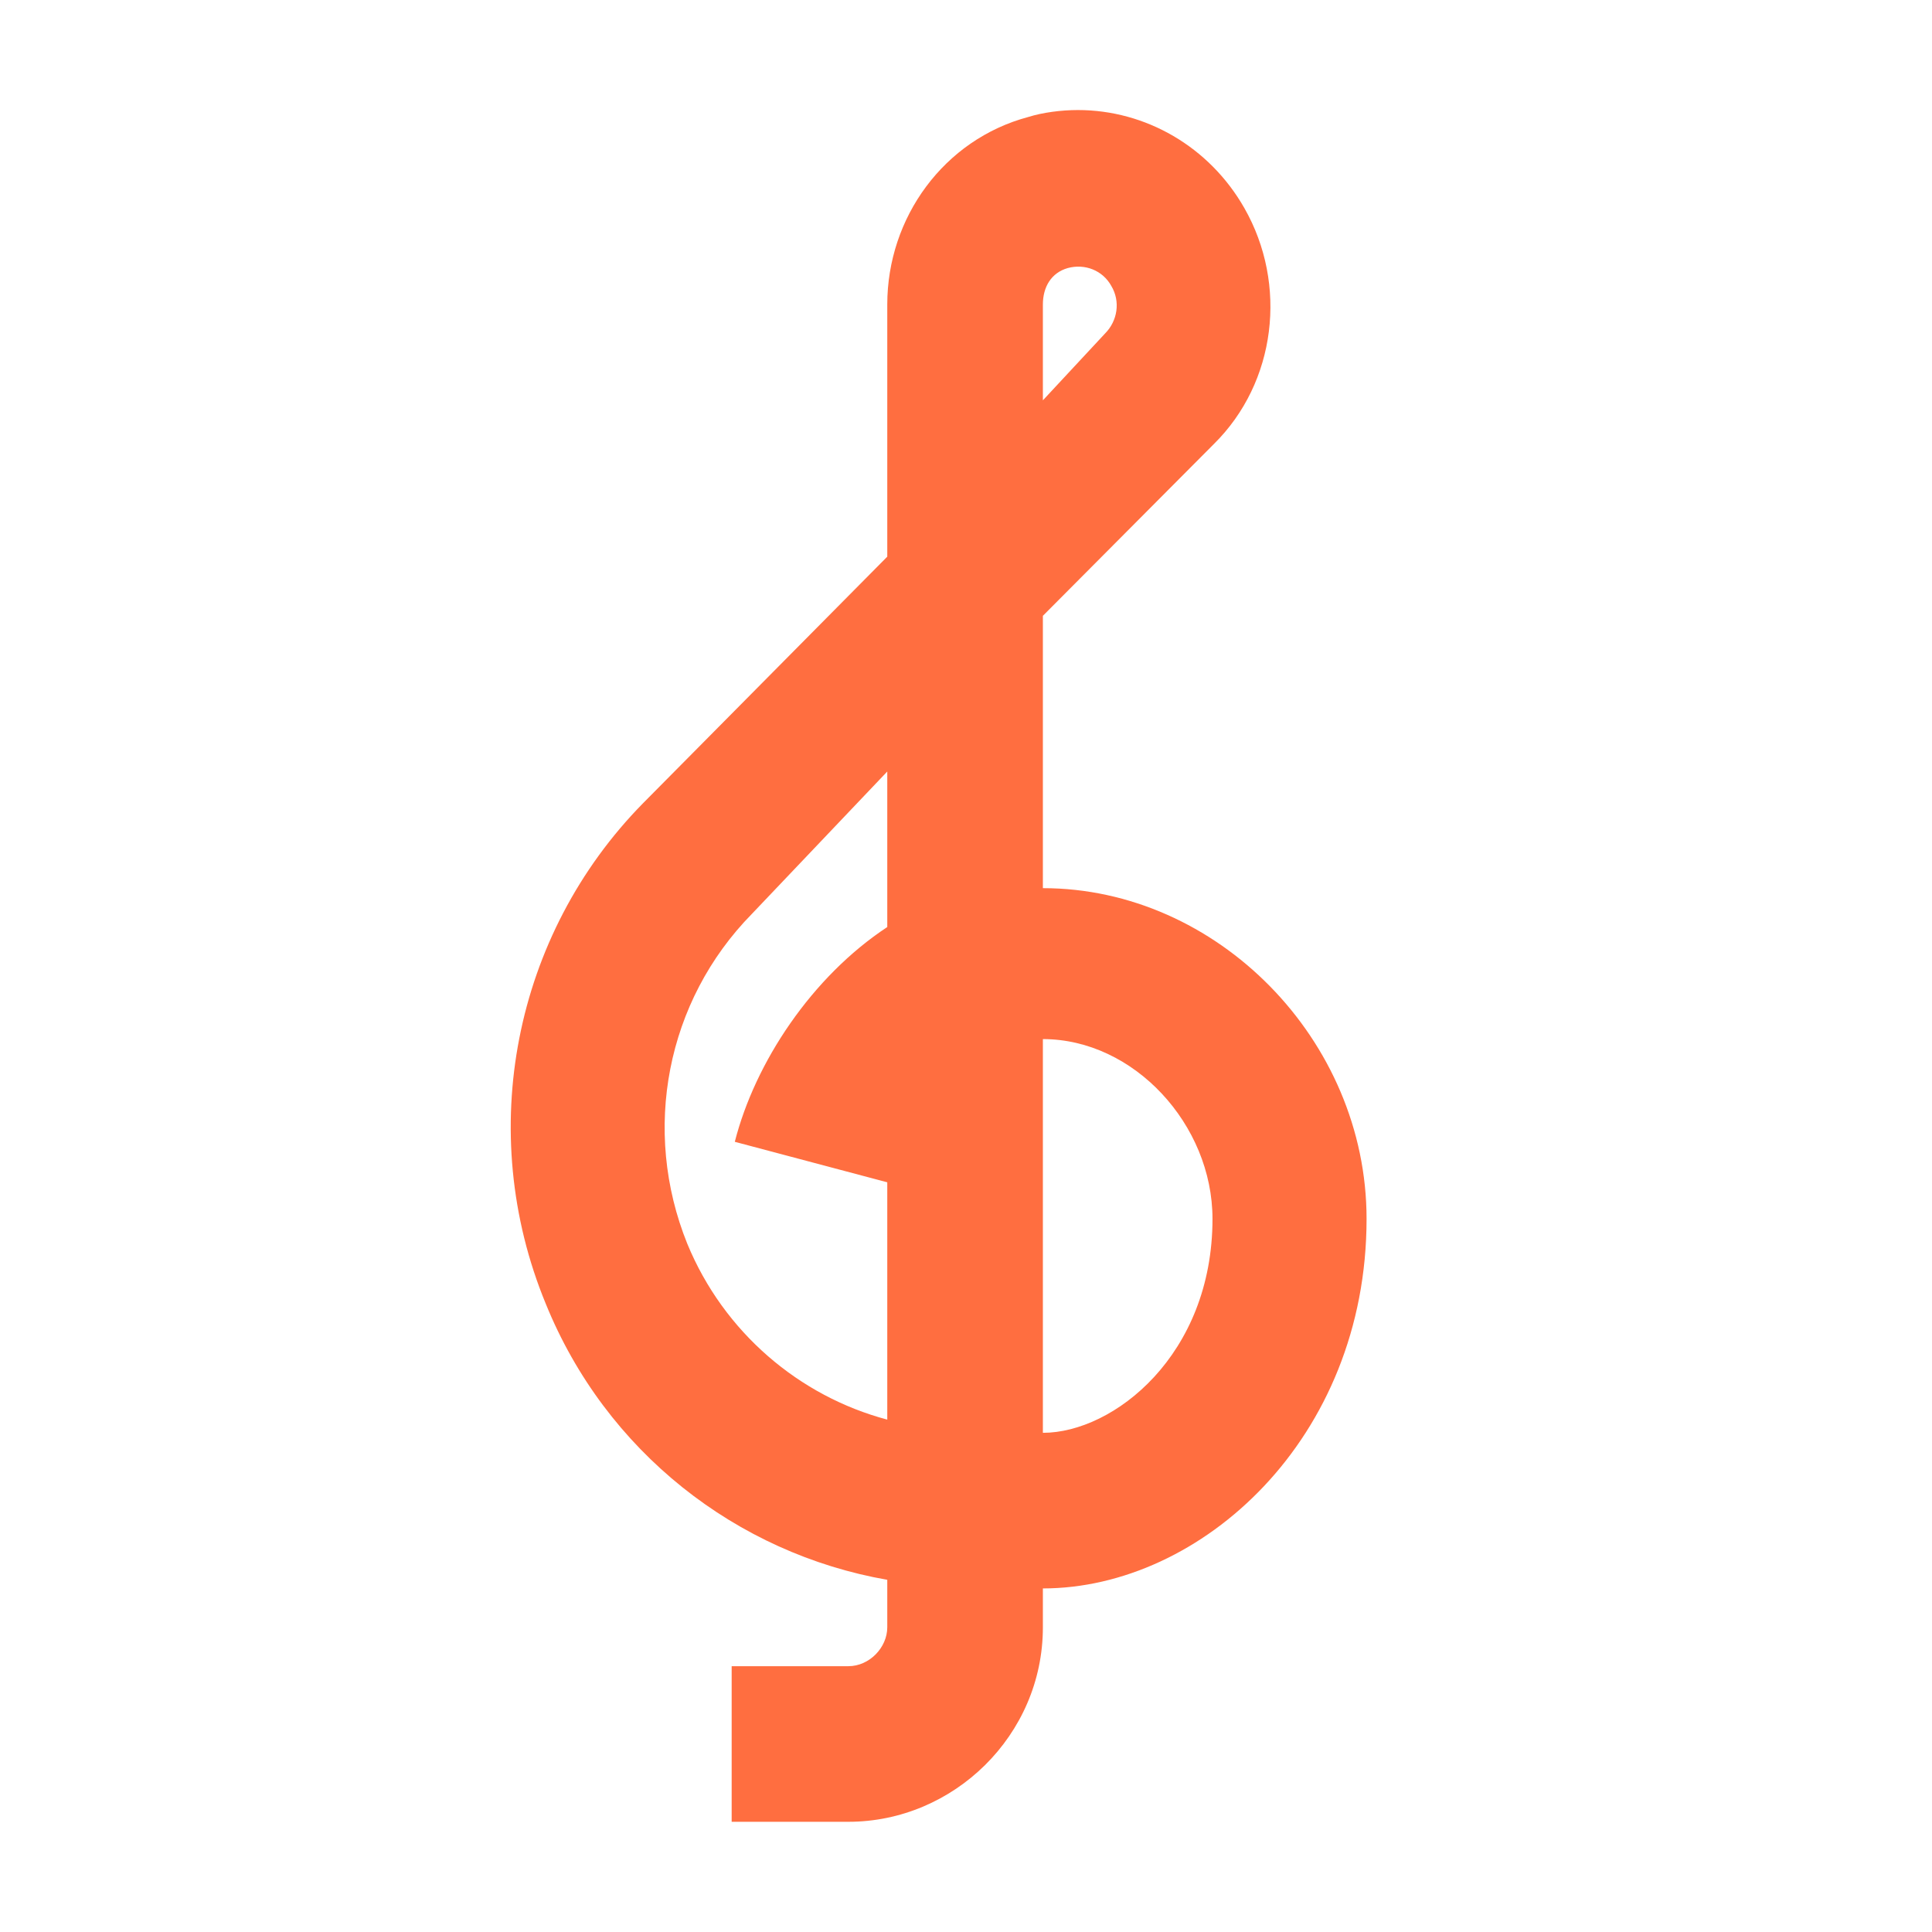
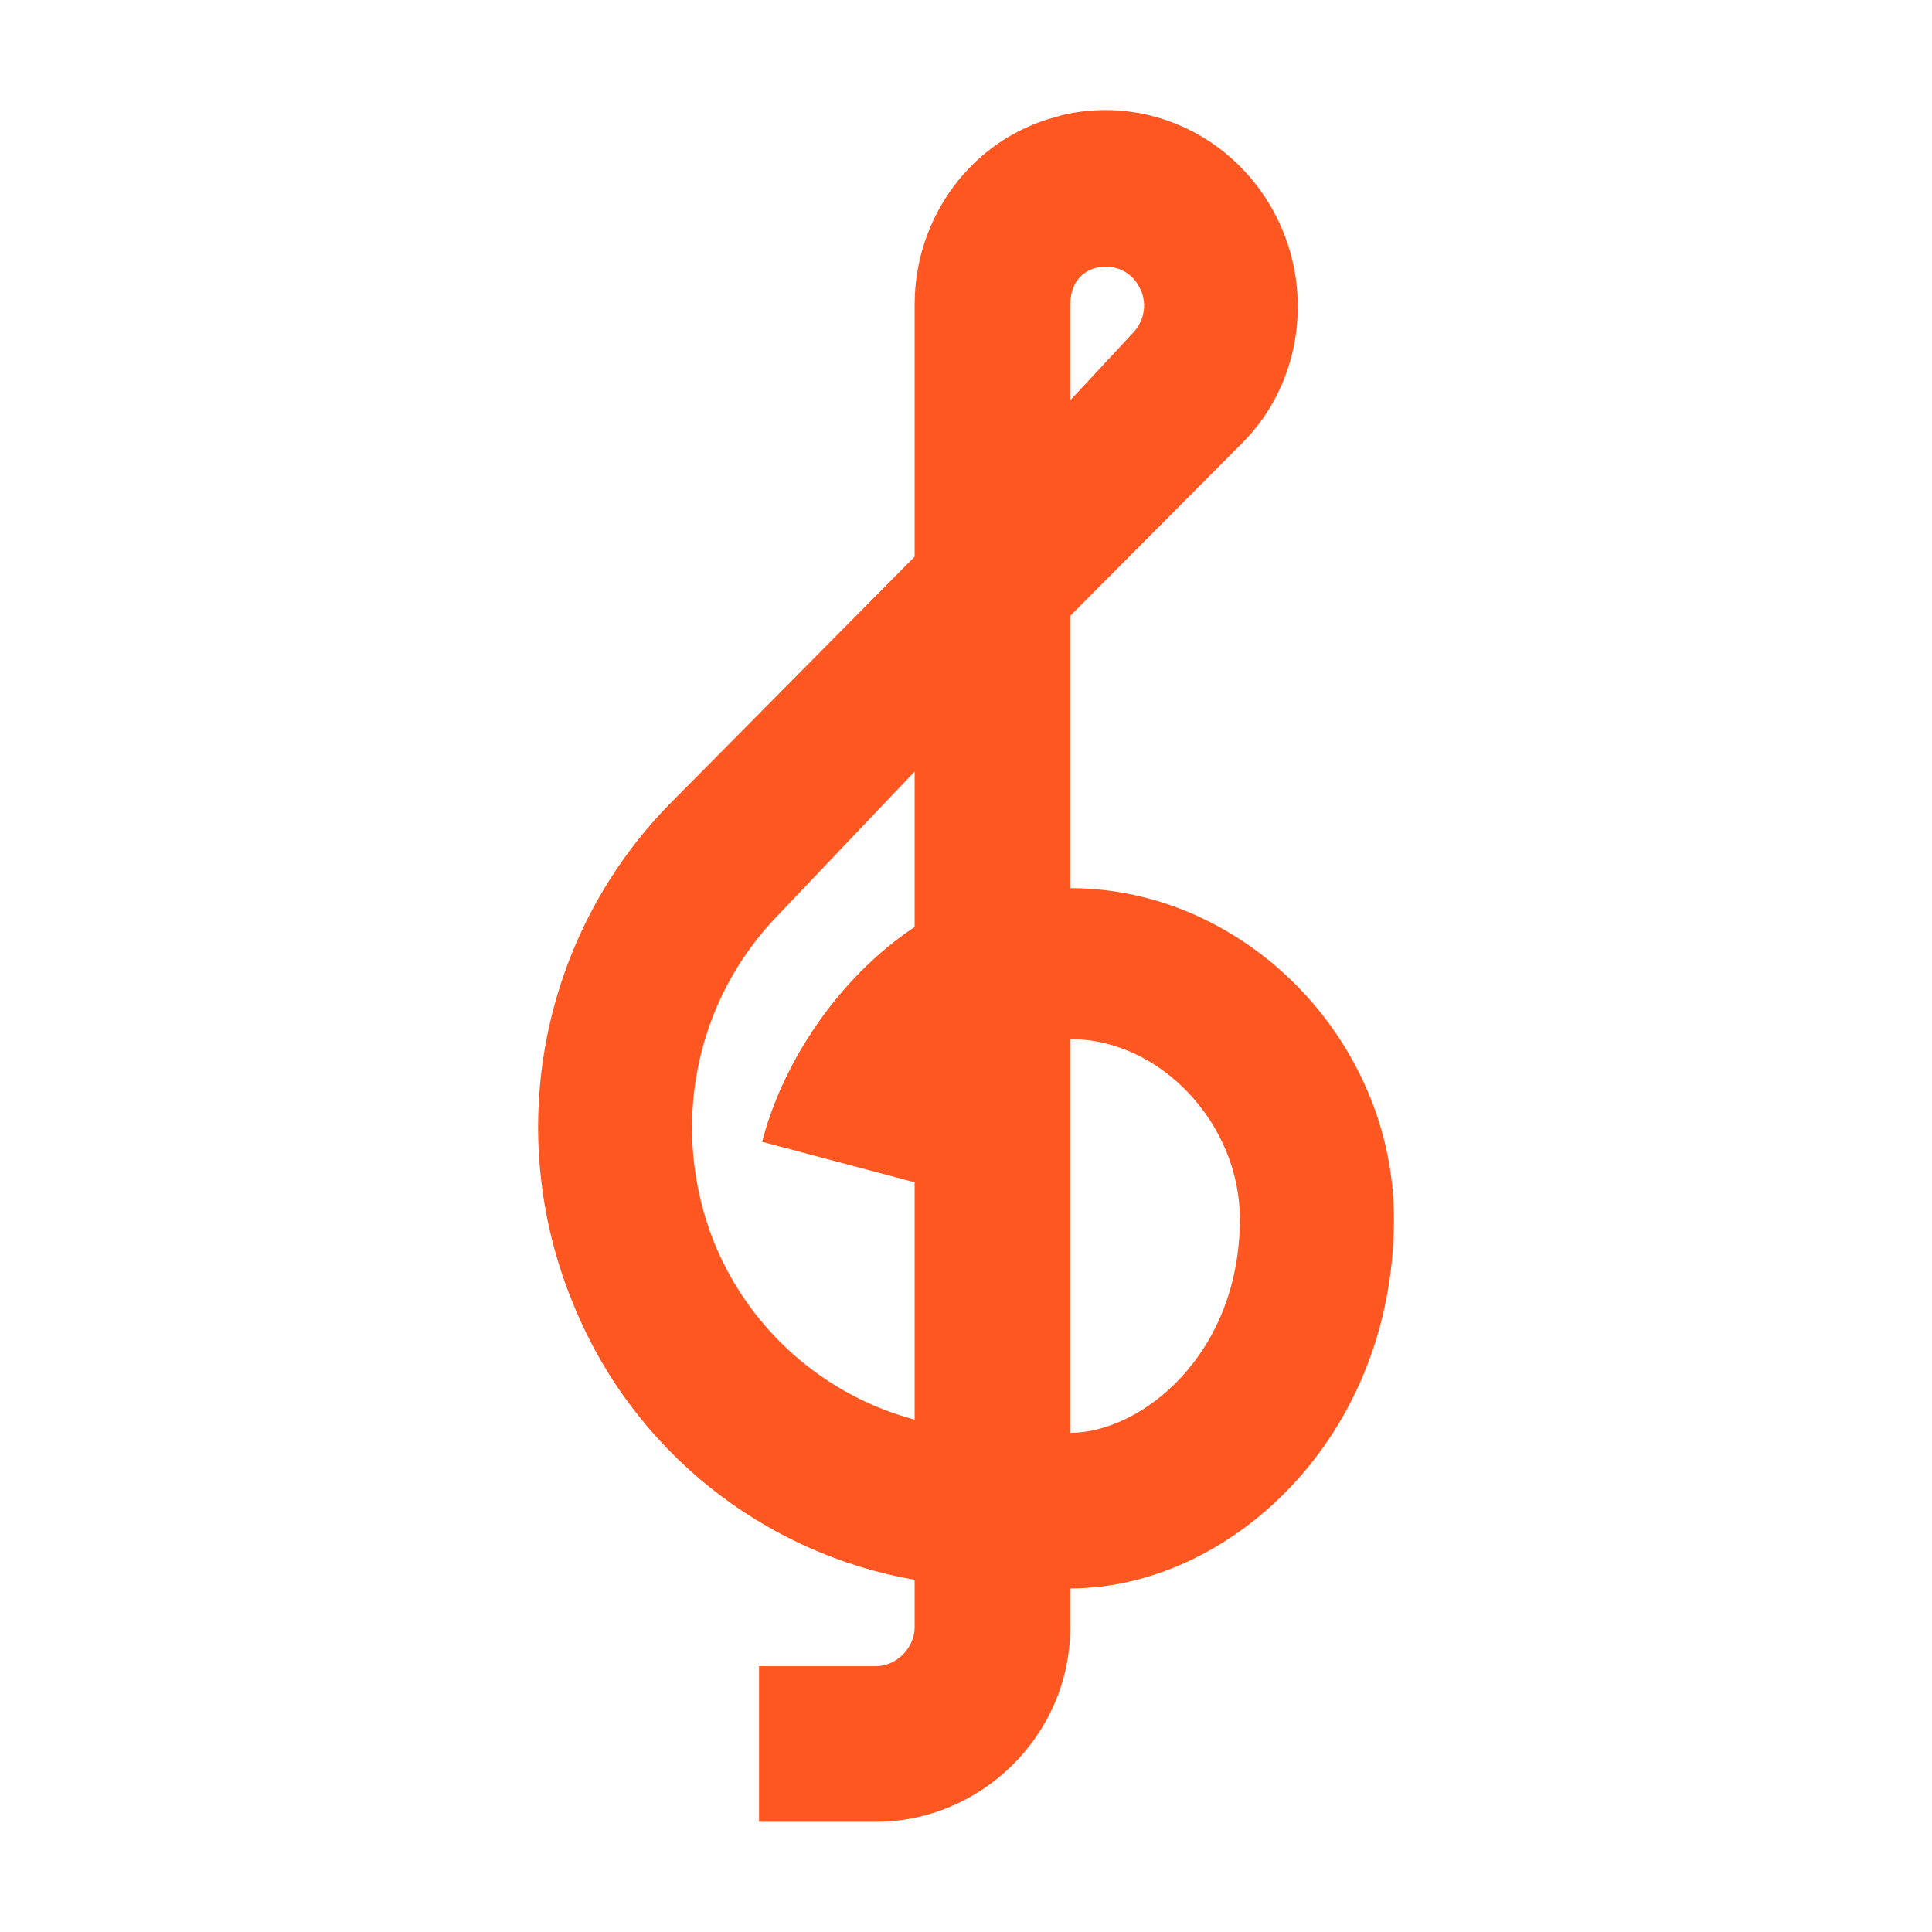
<svg xmlns="http://www.w3.org/2000/svg" width="24" height="24" version="1.1" viewBox="0 0 24 24">
-   <path d="m12.955 11.033v-3.383l2.126-2.136c0.773-0.764 0.918-1.981 0.377-2.929-0.435-0.764-1.228-1.218-2.068-1.218-0.203 0-0.435 0.029-0.619 0.087-1.044 0.28-1.749 1.247-1.749 2.329v3.132l-3.035 3.064c-1.605 1.633-2.088 4.079-1.208 6.215 0.744 1.836 2.368 3.103 4.243 3.431v0.59c0 0.251-0.222 0.483-0.483 0.483h-1.45v1.933h1.45c1.305 0 2.416-1.073 2.416-2.416v-0.483c1.962 0 4.021-1.856 4.021-4.591 0-2.223-1.856-4.108-4.021-4.108m0-7.249c0-0.222 0.106-0.396 0.309-0.454 0.213-0.058 0.435 0.029 0.541 0.222 0.116 0.193 0.077 0.435-0.077 0.59l-0.773 0.831v-1.189m-1.933 7.732c-0.938 0.619-1.643 1.682-1.894 2.668l1.894 0.503v2.948c-1.092-0.29-2.03-1.083-2.484-2.184-0.57-1.411-0.261-3.016 0.802-4.098l1.682-1.769v1.933m1.933 6.282v-4.891c1.131 0 2.107 1.063 2.107 2.233 0 1.691-1.228 2.658-2.107 2.658z" fill="#ff6e40" stroke-width=".967" />
+   <path d="m13.295 11.033v-3.383l2.126-2.136c0.773-0.764 0.918-1.981 0.377-2.929-0.435-0.764-1.228-1.218-2.068-1.218-0.203 0-0.435 0.029-0.619 0.087-1.044 0.28-1.749 1.247-1.749 2.329v3.132l-3.035 3.064c-1.605 1.633-2.088 4.079-1.208 6.215 0.744 1.836 2.368 3.103 4.243 3.431v0.59c0 0.251-0.222 0.483-0.483 0.483h-1.45v1.933h1.45c1.305 0 2.416-1.073 2.416-2.416v-0.483c1.962 0 4.021-1.856 4.021-4.591 0-2.223-1.856-4.108-4.021-4.108m0-7.249c0-0.222 0.106-0.396 0.309-0.454 0.213-0.058 0.435 0.029 0.541 0.222 0.116 0.193 0.077 0.435-0.077 0.59l-0.773 0.831v-1.189m-1.933 7.732c-0.938 0.619-1.643 1.682-1.894 2.668l1.894 0.503v2.948c-1.092-0.29-2.03-1.083-2.484-2.184-0.57-1.411-0.261-3.016 0.802-4.098l1.682-1.769v1.933m1.933 6.282v-4.891c1.131 0 2.107 1.063 2.107 2.233 0 1.691-1.228 2.658-2.107 2.658z" fill="#ff5722" stroke-width=".967" />
</svg>
